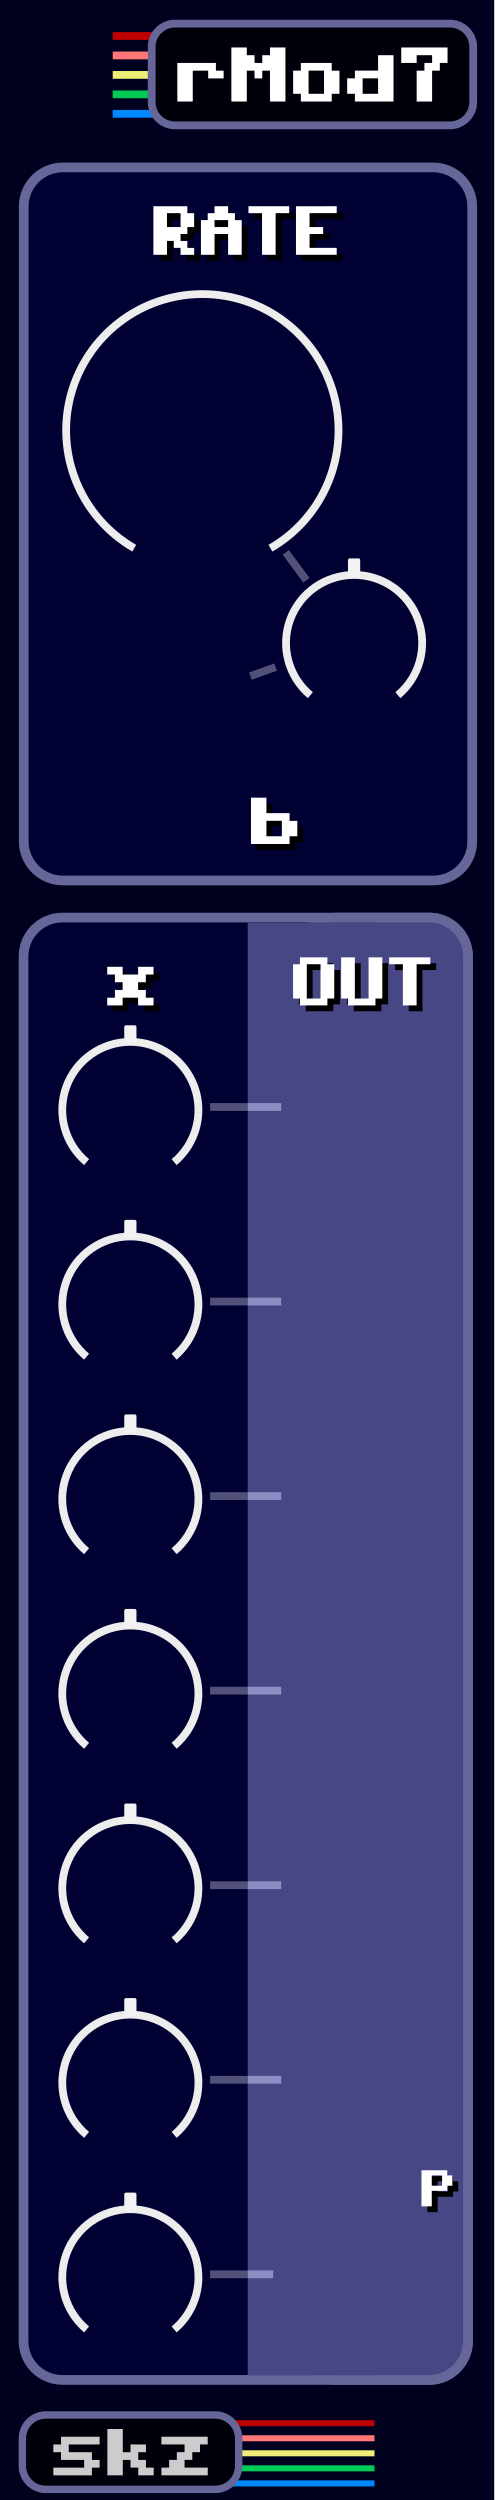
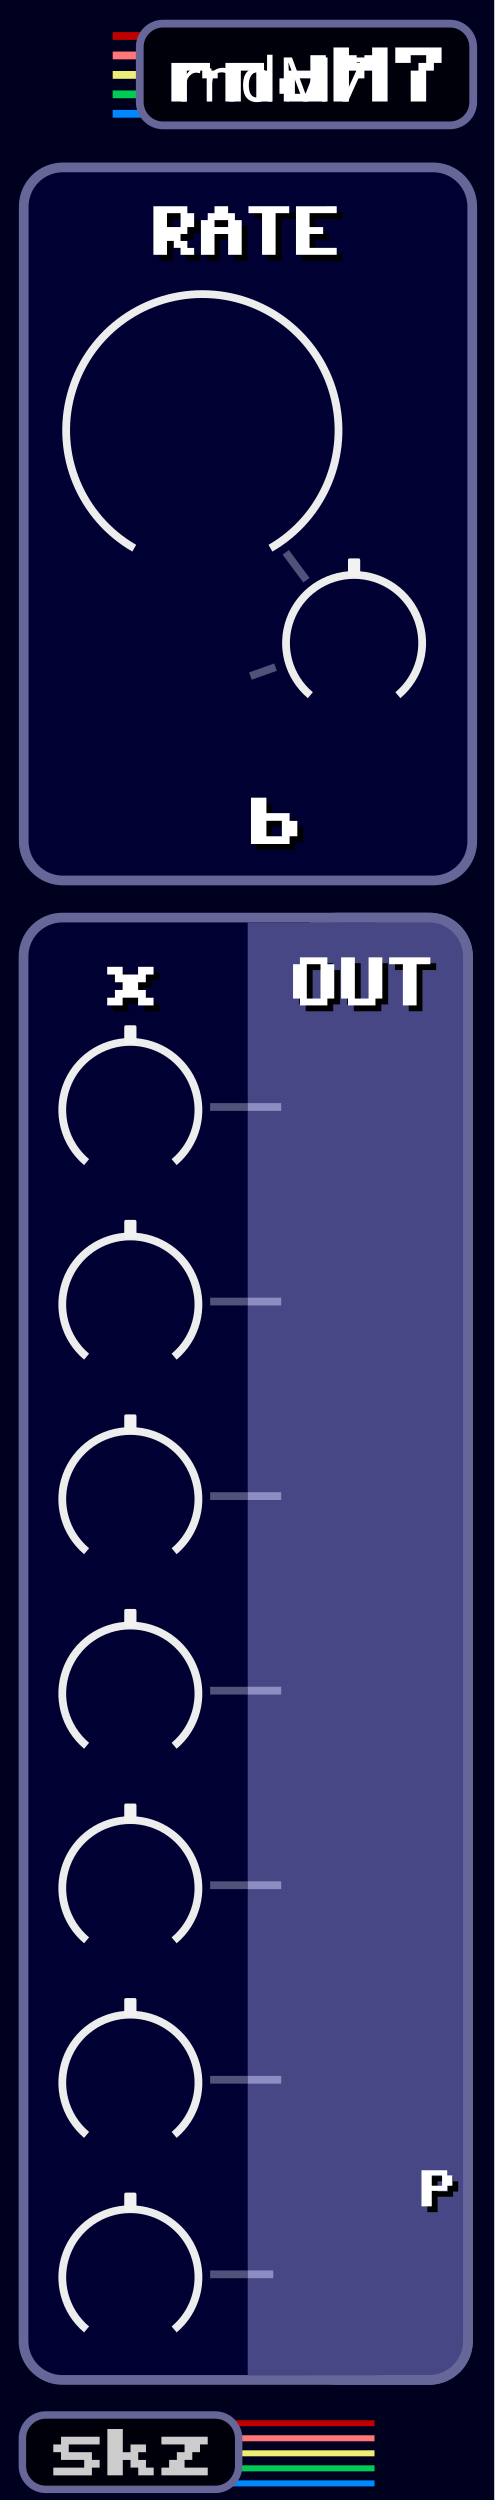
<svg xmlns="http://www.w3.org/2000/svg" width="25.4mm" height="128.5mm" viewBox="0 0 25.4 128.5" version="1.1" id="svg5">
  <defs id="defs2">
    <rect x="22.799" y="440.559" width="6.035" height="22.129" id="rect289" />
  </defs>
  <g id="layer3">
    <rect style="display:inline;fill:#00001f;fill-opacity:1;stroke-width:0.209;image-rendering:auto" id="sfondo" width="25.4" height="128.5" x="0" y="6.6613381e-16" ry="0" />
  </g>
  <g id="layer7" transform="matrix(0.6711375,0,0,1,-3.050744,0.5916668)" style="display:inline;fill:#000000;stroke:none">
    <rect style="display:inline;fill:#0088ff;fill-opacity:1;stroke-width:0.161" id="rect1316" width="9.558" height="0.4" x="13.177" y="5.058" />
    <rect style="display:inline;fill:#00cc55;fill-opacity:1;stroke-width:0.161" id="rect1313" width="9.558" height="0.4" x="13.177" y="4.058" />
    <rect style="display:inline;fill:#eeee77;fill-opacity:1;stroke-width:0.161" id="rect1310" width="9.558" height="0.4" x="13.177" y="3.058" />
    <rect style="display:inline;fill:#ff7777;fill-opacity:1;stroke-width:0.161" id="rect989" width="9.558" height="0.4" x="13.177" y="2.058" />
    <rect style="display:inline;fill:#bd0000;fill-opacity:1;stroke-width:0.161" id="rect1308" width="9.558" height="0.4" x="13.177" y="1.058" />
  </g>
  <g id="g7864" transform="matrix(0.5176471,0,0,0.7727858,0.1071949,123.5821)" style="display:inline;fill:#000000;stroke:none">
    <rect style="display:inline;fill:#0088ff;fill-opacity:1;stroke:none;stroke-width:0.207" id="rect7854" width="15.874" height="0.4" x="21.105" y="5.058" />
    <rect style="display:inline;fill:#00cc55;fill-opacity:1;stroke:none;stroke-width:0.207" id="rect7856" width="15.874" height="0.4" x="21.105" y="4.058" />
    <rect style="display:inline;fill:#eeee77;fill-opacity:1;stroke:none;stroke-width:0.207" id="rect7858" width="15.874" height="0.4" x="21.105" y="3.058" />
    <rect style="display:inline;fill:#ff7777;fill-opacity:1;stroke:none;stroke-width:0.207" id="rect7860" width="15.874" height="0.4" x="21.105" y="2.058" />
    <rect style="display:inline;fill:#bd0000;fill-opacity:1;stroke:none;stroke-width:0.207" id="rect7862" width="15.874" height="0.4" x="21.105" y="1.058" />
  </g>
  <g id="layer4" style="fill:#f9f9f9">
    <rect style="display:inline;fill:#000033;fill-opacity:1;stroke:#666699;stroke-width:0.5;stroke-dasharray:none;stroke-opacity:1" id="rect12722" width="22.847" height="75.166" x="1.209" y="47.163" ry="2" />
    <rect style="display:inline;fill:#000033;fill-opacity:1;stroke:#666699;stroke-width:0.5;stroke-dasharray:none;stroke-opacity:1" id="rect11308" width="23.053" height="36.653" x="1.22" y="8.604" ry="2.011" />
    <path style="display:inline;fill:none;fill-opacity:1;stroke:#ededed;stroke-width:0.4;stroke-dasharray:none;stroke-dashoffset:0;stroke-opacity:1" id="path10127" d="M 4.451,59.733 A 3.5,3.5 0 0 1 3.411,55.855 3.5,3.5 0 0 1 6.7,53.552 3.5,3.5 0 0 1 9.989,55.855 3.5,3.5 0 0 1 8.95,59.733" />
    <rect style="display:inline;fill:#f2f2f2;fill-opacity:1;stroke:none;stroke-width:0.375;stroke-dasharray:none;stroke-opacity:1" id="rect10129" width="0.628" height="0.958" x="6.386" y="52.7" ry="0.087" />
    <path style="display:inline;fill:none;fill-opacity:1;stroke:#ededed;stroke-width:0.4;stroke-dasharray:none;stroke-dashoffset:0;stroke-opacity:1" id="path10131" d="m 15.951,35.733 a 3.5,3.5 0 0 1 -1.039,-3.878 3.5,3.5 0 0 1 3.289,-2.303 3.5,3.5 0 0 1 3.289,2.303 3.5,3.5 0 0 1 -1.039,3.878" />
    <rect style="display:inline;fill:#f2f2f2;fill-opacity:1;stroke:none;stroke-width:0.375;stroke-dasharray:none;stroke-opacity:1" id="rect10133" width="0.628" height="0.958" x="17.886" y="28.7" ry="0.087" />
    <path style="display:inline;fill:#000000;fill-opacity:1;stroke:#51517a;stroke-width:0.4;stroke-dasharray:none;stroke-opacity:1" d="m 14.687,28.39 1.063,1.434" id="path15693" />
    <path style="display:inline;fill:#000000;fill-opacity:1;stroke:#51517a;stroke-width:0.4;stroke-dasharray:none;stroke-opacity:1" d="m 12.868,34.752 1.296,-0.464" id="path19081" />
    <rect style="display:inline;fill:#474785;fill-opacity:1;stroke:#666699;stroke-width:0.5;stroke-dasharray:none;stroke-opacity:1" id="rect29933" width="8.713" height="75.166" x="15.338" y="47.163" ry="2" />
    <rect style="display:inline;fill:#474785;fill-opacity:1;stroke:none;stroke-width:0.434;stroke-dasharray:none;stroke-opacity:1" id="rect29935" width="6.617" height="74.68" x="12.733" y="47.41" />
    <path style="display:inline;fill:#000000;fill-opacity:1;stroke:#51517a;stroke-width:0.4;stroke-dasharray:none;stroke-opacity:1" d="m 10.8,56.9 1.935,0" id="path1574" />
    <path style="display:inline;fill:none;fill-opacity:1;stroke:#ededed;stroke-width:0.4;stroke-dasharray:none;stroke-dashoffset:0;stroke-opacity:1" id="path72353" d="M 4.451,69.733 A 3.5,3.5 0 0 1 3.411,65.855 3.5,3.5 0 0 1 6.7,63.552 3.5,3.5 0 0 1 9.989,65.855 3.5,3.5 0 0 1 8.95,69.733" />
    <rect style="display:inline;fill:#f2f2f2;fill-opacity:1;stroke:none;stroke-width:0.375;stroke-dasharray:none;stroke-opacity:1" id="rect72355" width="0.628" height="0.958" x="6.386" y="62.7" ry="0.087" />
    <path style="display:inline;fill:none;fill-opacity:1;stroke:#ededed;stroke-width:0.4;stroke-dasharray:none;stroke-dashoffset:0;stroke-opacity:1" id="path72369" d="M 4.451,79.733 A 3.5,3.5 0 0 1 3.411,75.855 3.5,3.5 0 0 1 6.7,73.552 3.5,3.5 0 0 1 9.989,75.855 3.5,3.5 0 0 1 8.95,79.733" />
    <rect style="display:inline;fill:#f2f2f2;fill-opacity:1;stroke:none;stroke-width:0.375;stroke-dasharray:none;stroke-opacity:1" id="rect72371" width="0.628" height="0.958" x="6.386" y="72.7" ry="0.087" />
    <path style="display:inline;fill:none;fill-opacity:1;stroke:#ededed;stroke-width:0.4;stroke-dasharray:none;stroke-dashoffset:0;stroke-opacity:1" id="path72385" d="M 4.451,89.733 A 3.5,3.5 0 0 1 3.411,85.855 3.5,3.5 0 0 1 6.7,83.552 3.5,3.5 0 0 1 9.989,85.855 3.5,3.5 0 0 1 8.95,89.733" />
    <rect style="display:inline;fill:#f2f2f2;fill-opacity:1;stroke:none;stroke-width:0.375;stroke-dasharray:none;stroke-opacity:1" id="rect72387" width="0.628" height="0.958" x="6.386" y="82.7" ry="0.087" />
    <path style="display:inline;fill:none;fill-opacity:1;stroke:#ededed;stroke-width:0.4;stroke-dasharray:none;stroke-dashoffset:0;stroke-opacity:1" id="path72401" d="M 4.451,99.733 A 3.5,3.5 0 0 1 3.411,95.855 3.5,3.5 0 0 1 6.7,93.552 3.5,3.5 0 0 1 9.989,95.855 3.5,3.5 0 0 1 8.95,99.733" />
    <rect style="display:inline;fill:#f2f2f2;fill-opacity:1;stroke:none;stroke-width:0.375;stroke-dasharray:none;stroke-opacity:1" id="rect72403" width="0.628" height="0.958" x="6.386" y="92.7" ry="0.087" />
    <path style="display:inline;fill:none;fill-opacity:1;stroke:#ededed;stroke-width:0.4;stroke-dasharray:none;stroke-dashoffset:0;stroke-opacity:1" id="path72417" d="m 4.451,109.733 a 3.5,3.5 0 0 1 -1.039,-3.878 3.5,3.5 0 0 1 3.289,-2.303 3.5,3.5 0 0 1 3.289,2.303 3.5,3.5 0 0 1 -1.039,3.878" />
    <rect style="display:inline;fill:#f2f2f2;fill-opacity:1;stroke:none;stroke-width:0.375;stroke-dasharray:none;stroke-opacity:1" id="rect72419" width="0.628" height="0.958" x="6.386" y="102.7" ry="0.087" />
    <path style="display:inline;fill:none;fill-opacity:1;stroke:#ededed;stroke-width:0.4;stroke-dasharray:none;stroke-dashoffset:0;stroke-opacity:1" id="path72433" d="m 4.451,119.733 a 3.5,3.5 0 0 1 -1.039,-3.878 3.5,3.5 0 0 1 3.289,-2.303 3.5,3.5 0 0 1 3.289,2.303 3.5,3.5 0 0 1 -1.039,3.878" />
    <rect style="display:inline;fill:#f2f2f2;fill-opacity:1;stroke:none;stroke-width:0.375;stroke-dasharray:none;stroke-opacity:1" id="rect72435" width="0.628" height="0.958" x="6.386" y="112.7" ry="0.087" />
    <path style="display:inline;fill:#000000;fill-opacity:1;stroke:#8d8dc3;stroke-width:0.4;stroke-dasharray:none;stroke-opacity:1" d="m 12.733,56.9 1.721,0" id="path56473" />
    <path style="display:inline;fill:#000000;fill-opacity:1;stroke:#51517a;stroke-width:0.4;stroke-dasharray:none;stroke-opacity:1" d="m 10.8,66.9 h 1.935" id="path5952" />
    <path style="display:inline;fill:#000000;fill-opacity:1;stroke:#8d8dc3;stroke-width:0.4;stroke-dasharray:none;stroke-opacity:1" d="m 12.733,66.9 h 1.721" id="path5954" />
    <path style="display:inline;fill:#000000;fill-opacity:1;stroke:#51517a;stroke-width:0.4;stroke-dasharray:none;stroke-opacity:1" d="m 10.8,76.9 h 1.935" id="path6682" />
    <path style="display:inline;fill:#000000;fill-opacity:1;stroke:#8d8dc3;stroke-width:0.4;stroke-dasharray:none;stroke-opacity:1" d="m 12.733,76.9 h 1.721" id="path6684" />
    <path style="display:inline;fill:#000000;fill-opacity:1;stroke:#51517a;stroke-width:0.4;stroke-dasharray:none;stroke-opacity:1" d="m 10.8,86.9 h 1.935" id="path6686" />
    <path style="display:inline;fill:#000000;fill-opacity:1;stroke:#8d8dc3;stroke-width:0.4;stroke-dasharray:none;stroke-opacity:1" d="m 12.733,86.9 h 1.721" id="path6688" />
    <path style="display:inline;fill:#000000;fill-opacity:1;stroke:#51517a;stroke-width:0.4;stroke-dasharray:none;stroke-opacity:1" d="m 10.8,96.9 h 1.935" id="path6690" />
    <path style="display:inline;fill:#000000;fill-opacity:1;stroke:#8d8dc3;stroke-width:0.4;stroke-dasharray:none;stroke-opacity:1" d="m 12.733,96.9 h 1.721" id="path6692" />
    <path style="display:inline;fill:#000000;fill-opacity:1;stroke:#51517a;stroke-width:0.4;stroke-dasharray:none;stroke-opacity:1" d="m 10.8,106.9 h 1.935" id="path6694" />
    <path style="display:inline;fill:#000000;fill-opacity:1;stroke:#8d8dc3;stroke-width:0.4;stroke-dasharray:none;stroke-opacity:1" d="m 12.733,106.9 h 1.721" id="path6696" />
    <path style="display:inline;fill:#000000;fill-opacity:1;stroke:#51517a;stroke-width:0.4;stroke-dasharray:none;stroke-opacity:1" d="m 10.8,116.9 h 1.935" id="path6698" />
    <path style="display:inline;fill:#000000;fill-opacity:1;stroke:#8d8dc3;stroke-width:0.4;stroke-dasharray:none;stroke-opacity:1" d="m 12.733,116.9 1.312,0" id="path6700" />
    <path style="display:inline;fill:none;stroke:#ededed;stroke-width:0.4;stroke-dasharray:none;stroke-dashoffset:0;stroke-opacity:1" id="path10363" d="m 6.9,28.178 a 7,7 0 0 1 -3.261,-7.874 7,7 0 0 1 6.761,-5.188 7,7 0 0 1 6.761,5.188 7,7 0 0 1 -3.261,7.874" />
  </g>
  <g id="layer5" style="display:none">
    <text xml:space="preserve" style="font-style:normal;font-variant:normal;font-weight:normal;font-stretch:normal;font-size:2.117px;font-family:'C64 User';-inkscape-font-specification:'C64 User';text-align:center;text-anchor:middle;display:inline;fill:#ffffff;stroke:none;stroke-width:0.265;stroke-dasharray:0.265, 0.265;stroke-dashoffset:0;stroke-opacity:1" x="22.59" y="113.404" id="text2083">
      <tspan id="tspan2081" style="font-size:2.117px;text-align:center;text-anchor:middle;stroke:none;stroke-width:0.265" x="22.59" y="113.404">P</tspan>
    </text>
    <text xml:space="preserve" style="font-style:normal;font-variant:normal;font-weight:normal;font-stretch:normal;font-size:2.822px;font-family:'C64 User';-inkscape-font-specification:'C64 User';text-align:center;text-anchor:middle;display:inline;fill:#ffffff;stroke:none;stroke-width:0.265;stroke-dasharray:0.265, 0.265;stroke-dashoffset:0;stroke-opacity:1" x="18.767" y="51.678" id="text1570">
      <tspan id="tspan1568" style="font-size:2.822px;text-align:center;text-anchor:middle;stroke:none;stroke-width:0.265" x="18.767" y="51.678">OUT</tspan>
    </text>
    <text xml:space="preserve" style="font-style:normal;font-variant:normal;font-weight:normal;font-stretch:normal;font-size:3.175px;font-family:'C64 User';-inkscape-font-specification:'C64 User';text-align:center;text-anchor:middle;display:inline;fill:#ffffff;stroke:none;stroke-width:0.265;stroke-dasharray:0.265, 0.265;stroke-dashoffset:0;stroke-opacity:1" x="14.289" y="43.381" id="text893">
      <tspan id="tspan891" style="font-size:3.175px;text-align:center;text-anchor:middle;stroke:none;stroke-width:0.265" x="14.289" y="43.381">b</tspan>
    </text>
    <text xml:space="preserve" style="font-style:normal;font-variant:normal;font-weight:normal;font-stretch:normal;font-size:3.175px;font-family:'C64 User';-inkscape-font-specification:'C64 User';text-align:center;text-anchor:middle;display:inline;fill:#ffffff;stroke:none;stroke-width:0.265;stroke-dasharray:0.265, 0.265;stroke-dashoffset:0;stroke-opacity:1" x="6.899" y="51.678" id="text12427">
      <tspan id="tspan12425" style="font-size:3.175px;text-align:center;text-anchor:middle;stroke:none;stroke-width:0.265" x="6.899" y="51.678">x</tspan>
    </text>
    <text xml:space="preserve" style="font-style:normal;font-variant:normal;font-weight:normal;font-stretch:normal;font-size:2.822px;font-family:'C64 User';-inkscape-font-specification:'C64 User';text-align:center;text-anchor:middle;display:inline;fill:#ffffff;stroke:none;stroke-width:0.262;stroke-dasharray:0.262, 0.262;stroke-dashoffset:0;stroke-opacity:1" x="12.909" y="12.956" id="text865" transform="scale(0.9892565,1.01086)">
      <tspan id="tspan863" style="font-size:2.822px;text-align:center;text-anchor:middle;stroke:none;stroke-width:0.262" x="12.909" y="12.956">RATE</tspan>
    </text>
  </g>
  <g id="g1023" style="display:inline;fill:#000000" transform="translate(0.300346,0.2999997)">
    <g aria-label="P" id="text1005" style="font-size:2.117px;font-family:'C64 User';-inkscape-font-specification:'C64 User';text-align:center;text-anchor:middle;display:inline;fill:#000000;stroke-width:0.265;stroke-dasharray:0.265, 0.265">
      <path d="m 21.664,113.404 v -1.852 h 1.323 v 0.265 h 0.265 v 0.529 h -0.265 v 0.265 h -0.794 v 0.794 z m 0.529,-1.058 h 0.529 v -0.529 h -0.529 z" style="fill:#000000;stroke-width:0.265" id="path1025" />
    </g>
    <g aria-label="OUT" id="text1009" style="font-size:2.822px;font-family:'C64 User';-inkscape-font-specification:'C64 User';text-align:center;text-anchor:middle;display:inline;fill:#000000;stroke-width:0.265;stroke-dasharray:0.265, 0.265">
      <path d="m 15.416,51.678 v -0.353 h -0.353 v -1.764 h 0.353 v -0.353 h 1.411 v 0.353 h 0.353 v 1.764 h -0.353 v 0.353 z m 0.353,-0.353 h 0.706 v -1.764 h -0.706 z" style="fill:#000000;stroke-width:0.265" id="path1028" />
      <path d="m 17.886,51.678 v -0.353 h -0.353 v -2.117 h 0.706 v 2.117 h 0.706 v -2.117 h 0.706 v 2.117 h -0.353 v 0.353 z" style="fill:#000000;stroke-width:0.265" id="path1030" />
      <path d="m 20.708,51.678 v -2.117 h -0.706 v -0.353 h 2.117 v 0.353 h -0.706 v 2.117 z" style="fill:#000000;stroke-width:0.265" id="path1032" />
    </g>
    <g aria-label="b" id="text1013" style="font-size:3.175px;font-family:'C64 User';-inkscape-font-specification:'C64 User';text-align:center;text-anchor:middle;display:inline;fill:#000000;stroke-width:0.265;stroke-dasharray:0.265, 0.265" transform="translate(6.332017,0.6989627)">
      <path d="m 7.362,42.285 h 0.794 v -0.794 H 7.362 Z m -0.794,0.397 v -2.381 h 0.794 v 0.794 h 1.191 v 0.397 h 0.397 v 0.794 h -0.397 v 0.397 z" style="fill:#000000;stroke-width:0.265" id="path1035" />
    </g>
    <g aria-label="x" id="text1017" style="font-size:3.175px;font-family:'C64 User';-inkscape-font-specification:'C64 User';text-align:center;text-anchor:middle;display:inline;fill:#000000;stroke-width:0.265;stroke-dasharray:0.265, 0.265">
      <path d="M 5.51,51.678 V 51.281 H 5.907 V 50.884 H 6.303 V 50.487 H 5.907 V 50.091 H 5.51 v -0.397 h 0.794 v 0.397 h 0.794 v -0.397 h 0.794 v 0.397 h -0.397 v 0.397 h -0.397 v 0.397 h 0.397 v 0.397 h 0.397 v 0.397 h -0.794 V 51.281 H 6.303 v 0.397 z" style="fill:#000000;stroke-width:0.265" id="path1038" />
    </g>
    <g aria-label="RATE" transform="scale(0.9892565,1.01086)" id="text1021" style="font-size:2.822px;font-family:'C64 User';-inkscape-font-specification:'C64 User';text-align:center;text-anchor:middle;display:inline;fill:#000000;stroke-width:0.262;stroke-dasharray:0.262, 0.262">
      <path d="m 7.97,12.956 v -2.469 h 1.764 v 0.353 h 0.353 v 0.706 H 9.734 v 0.353 H 9.381 v 0.353 h 0.353 v 0.353 h 0.353 v 0.353 H 9.381 V 12.603 H 9.029 V 12.25 H 8.676 v 0.706 z m 0.706,-1.411 h 0.706 v -0.706 h -0.706 z" style="fill:#000000;stroke-width:0.262" id="path1041" />
      <path d="m 10.44,12.956 v -1.764 h 0.353 v -0.353 h 0.353 v -0.353 h 0.706 v 0.353 h 0.353 v 0.353 h 0.353 v 1.764 h -0.706 v -1.058 h -0.706 v 1.058 z m 0.706,-1.411 h 0.706 v -0.353 h -0.706 z" style="fill:#000000;stroke-width:0.262" id="path1043" />
      <path d="m 13.615,12.956 v -2.117 h -0.706 v -0.353 h 2.117 v 0.353 h -0.706 v 2.117 z" style="fill:#000000;stroke-width:0.262" id="path1045" />
      <path d="m 17.495,10.486 v 0.353 h -1.411 v 0.706 h 0.706 v 0.353 h -0.706 v 0.706 h 1.411 v 0.353 h -2.117 v -2.469 z" style="fill:#000000;stroke-width:0.262" id="path1047" />
    </g>
  </g>
  <g id="g1080" style="display:inline">
    <g aria-label="P" id="g1052" style="font-size:2.117px;font-family:'C64 User';-inkscape-font-specification:'C64 User';text-align:center;text-anchor:middle;display:inline;fill:#ffffff;stroke-width:0.265;stroke-dasharray:0.265, 0.265">
      <path d="m 21.664,113.404 v -1.852 h 1.323 v 0.265 h 0.265 v 0.529 h -0.265 v 0.265 h -0.794 v 0.794 z m 0.529,-1.058 h 0.529 v -0.529 h -0.529 z" style="stroke-width:0.265" id="path1050" />
    </g>
    <g aria-label="OUT" id="g1060" style="font-size:2.822px;font-family:'C64 User';-inkscape-font-specification:'C64 User';text-align:center;text-anchor:middle;display:inline;fill:#ffffff;stroke-width:0.265;stroke-dasharray:0.265, 0.265">
      <path d="m 15.416,51.678 v -0.353 h -0.353 v -1.764 h 0.353 v -0.353 h 1.411 v 0.353 h 0.353 v 1.764 h -0.353 v 0.353 z m 0.353,-0.353 h 0.706 v -1.764 h -0.706 z" style="stroke-width:0.265" id="path1054" />
      <path d="m 17.886,51.678 v -0.353 h -0.353 v -2.117 h 0.706 v 2.117 h 0.706 v -2.117 h 0.706 v 2.117 h -0.353 v 0.353 z" style="stroke-width:0.265" id="path1056" />
      <path d="m 20.708,51.678 v -2.117 h -0.706 v -0.353 h 2.117 v 0.353 h -0.706 v 2.117 z" style="stroke-width:0.265" id="path1058" />
    </g>
    <g aria-label="b" id="g1064" style="font-size:3.175px;font-family:'C64 User';-inkscape-font-specification:'C64 User';text-align:center;text-anchor:middle;display:inline;fill:#ffffff;stroke-width:0.265;stroke-dasharray:0.265, 0.265" transform="translate(6.332017,0.6989627)">
      <path d="m 7.362,42.285 h 0.794 v -0.794 H 7.362 Z m -0.794,0.397 v -2.381 h 0.794 v 0.794 h 1.191 v 0.397 h 0.397 v 0.794 h -0.397 v 0.397 z" style="stroke-width:0.265" id="path1062" />
    </g>
    <g aria-label="x" id="g1068" style="font-size:3.175px;font-family:'C64 User';-inkscape-font-specification:'C64 User';text-align:center;text-anchor:middle;display:inline;fill:#ffffff;stroke-width:0.265;stroke-dasharray:0.265, 0.265">
      <path d="M 5.51,51.678 V 51.281 H 5.907 V 50.884 H 6.303 V 50.487 H 5.907 V 50.091 H 5.51 v -0.397 h 0.794 v 0.397 h 0.794 v -0.397 h 0.794 v 0.397 h -0.397 v 0.397 h -0.397 v 0.397 h 0.397 v 0.397 h 0.397 v 0.397 h -0.794 V 51.281 H 6.303 v 0.397 z" style="stroke-width:0.265" id="path1066" />
    </g>
    <g aria-label="RATE" transform="scale(0.9892565,1.01086)" id="g1078" style="font-size:2.822px;font-family:'C64 User';-inkscape-font-specification:'C64 User';text-align:center;text-anchor:middle;display:inline;fill:#ffffff;stroke-width:0.262;stroke-dasharray:0.262, 0.262">
      <path d="m 7.97,12.956 v -2.469 h 1.764 v 0.353 h 0.353 v 0.706 H 9.734 v 0.353 H 9.381 v 0.353 h 0.353 v 0.353 h 0.353 v 0.353 H 9.381 V 12.603 H 9.029 V 12.25 H 8.676 v 0.706 z m 0.706,-1.411 h 0.706 v -0.706 h -0.706 z" style="stroke-width:0.262" id="path1070" />
      <path d="m 10.44,12.956 v -1.764 h 0.353 v -0.353 h 0.353 v -0.353 h 0.706 v 0.353 h 0.353 v 0.353 h 0.353 v 1.764 h -0.706 v -1.058 h -0.706 v 1.058 z m 0.706,-1.411 h 0.706 v -0.353 h -0.706 z" style="stroke-width:0.262" id="path1072" />
      <path d="m 13.615,12.956 v -2.117 h -0.706 v -0.353 h 2.117 v 0.353 h -0.706 v 2.117 z" style="stroke-width:0.262" id="path1074" />
      <path d="m 17.495,10.486 v 0.353 h -1.411 v 0.706 h 0.706 v 0.353 h -0.706 v 0.706 h 1.411 v 0.353 h -2.117 v -2.469 z" style="stroke-width:0.262" id="path1076" />
    </g>
  </g>
  <g id="layer1" style="display:inline">
-     <rect style="display:inline;fill:#00000a;fill-opacity:1;stroke:#666699;stroke-width:0.4;stroke-dasharray:none;stroke-dashoffset:0;stroke-opacity:1" id="rect2138" width="16.526" height="5.23" x="7.797" y="1.214" ry="1.2" rx="1.2" />
+     <rect style="display:inline;fill:#00000a;fill-opacity:1;stroke:#666699;stroke-width:0.4;stroke-dasharray:none;stroke-dashoffset:0;stroke-opacity:1" id="rect2138" width="17.139" height="5.23" x="7.184" y="1.214" ry="1.2" rx="1.2" />
    <rect style="display:inline;fill:#00000a;fill-opacity:1;stroke:#666699;stroke-width:0.382;stroke-dasharray:none;stroke-dashoffset:0;stroke-opacity:1" id="rect1447-8-1" width="11.118" height="3.824" x="1.15" y="124.13" ry="1.206" />
-     <text xml:space="preserve" style="font-style:normal;font-variant:normal;font-weight:normal;font-stretch:normal;font-size:3.175px;font-family:'C64 User';-inkscape-font-specification:'C64 User';text-align:center;text-anchor:middle;display:none;fill:#ffffff;stroke-width:0.265" x="16.258" y="5.218" id="text1341">
-       <tspan id="tspan1339" style="font-size:3.175px;text-align:center;text-anchor:middle;fill:#ffffff;stroke-width:0.265" x="16.258" y="5.218">rMod7</tspan>
+     <text xml:space="preserve" style="font-style:normal;font-variant:normal;font-weight:normal;font-stretch:normal;font-size:3.175px;font-family:'C64 User';-inkscape-font-specification:'C64 User';text-align:end;text-anchor:end;display:inline;fill:#ffffff;stroke-width:0.265" x="23.095" y="5.218" id="text1341">
+       <tspan id="tspan1339" style="font-size:3.175px;text-align:end;text-anchor:end;fill:#ffffff;stroke-width:0.265" x="23.095" y="5.218">rndM7</tspan>
    </text>
    <g aria-label="skz" id="text3096" style="font-size:3.175px;font-family:Arial;-inkscape-font-specification:Arial;text-align:center;text-orientation:upright;text-anchor:middle;display:inline;fill:#cccccc;stroke-width:0.4" transform="translate(-11.071,-0.05782828)">
      <path d="m 16.192,125.306 v 0.397 H 14.605 v 0.397 h 1.191 v 0.397 H 16.192 v 0.397 h -0.397 v 0.397 H 13.811 v -0.397 h 1.587 v -0.397 h -1.191 v -0.397 H 13.811 v -0.397 h 0.397 v -0.397 z" style="font-family:'C64 User';-inkscape-font-specification:'C64 User'" id="path3100" />
      <path d="m 16.589,127.29 v -2.381 h 0.794 v 1.191 H 17.78 v -0.397 h 0.794 v 0.397 h -0.397 v 0.397 h 0.397 v 0.397 h 0.397 v 0.397 h -0.794 v -0.397 H 17.78 v -0.397 h -0.397 v 0.794 z" style="font-family:'C64 User';-inkscape-font-specification:'C64 User'" id="path3102" />
      <path d="m 19.367,127.29 v -0.397 h 0.397 v -0.397 h 0.397 v -0.397 h 0.397 v -0.397 H 19.367 v -0.397 h 2.381 v 0.397 h -0.397 v 0.397 H 20.955 v 0.397 h -0.397 v 0.397 h 1.191 v 0.397 z" style="font-family:'C64 User';-inkscape-font-specification:'C64 User'" id="path3104" />
    </g>
-     <path d="M 9.114,5.218 V 3.234 h 1.984 v 0.397 h 0.397 v 0.397 h -0.794 V 3.631 H 9.908 v 1.587 z m 2.778,0 V 2.44 h 0.794 v 0.397 h 0.397 v 0.397 h 0.397 v -0.397 h 0.397 v -0.397 h 0.794 v 2.778 h -0.794 v -1.587 h -0.397 v 0.397 h -0.397 v -0.397 h -0.397 v 1.587 z m 3.572,0 v -0.397 h -0.397 v -1.191 h 0.397 V 3.234 h 1.587 v 0.397 h 0.397 v 1.191 h -0.397 v 0.397 z m 0.397,-0.397 h 0.794 v -1.191 h -0.794 z m 2.381,0.397 v -0.397 h -0.397 v -0.794 h 0.397 v -0.397 h 1.191 V 2.837 h 0.794 v 2.381 z m 0.397,-0.397 h 0.794 v -0.794 h -0.794 z m 2.778,0.397 v -1.587 h 0.397 V 3.234 h 0.397 v -0.397 h -0.794 v 0.397 h -0.794 v -0.794 h 2.381 v 0.794 h -0.397 v 0.397 h -0.397 v 1.587 z" id="text2" style="font-size:3.175px;font-family:'C64 User';-inkscape-font-specification:'C64 User';text-align:center;text-anchor:middle;fill:#ffffff;stroke-width:0.265" aria-label="rMod7" />
+     <path d="M 8.808,5.218 V 3.234 h 1.984 v 0.397 h 0.397 v 0.397 h -0.794 V 3.631 H 9.602 v 1.587 z m 2.778,0 V 3.234 h 1.984 v 0.397 h 0.397 v 1.587 h -0.794 v -1.587 h -0.794 v 1.587 z m 3.175,0 v -0.397 h -0.397 v -0.794 h 0.397 v -0.397 h 1.191 V 2.837 h 0.794 v 2.381 z m 0.397,-0.397 h 0.794 v -0.794 h -0.794 z m 1.984,0.397 V 2.44 h 0.794 v 0.397 h 0.397 v 0.397 h 0.397 v -0.397 h 0.397 v -0.397 h 0.794 v 2.778 h -0.794 v -1.587 h -0.397 v 0.397 h -0.397 v -0.397 h -0.397 v 1.587 z m 3.969,0 v -1.587 h 0.397 V 3.234 h 0.397 v -0.397 h -0.794 v 0.397 h -0.794 v -0.794 h 2.381 v 0.794 h -0.397 v 0.397 h -0.397 v 1.587 z" id="text1" style="font-size:3.175px;font-family:'C64 User';-inkscape-font-specification:'C64 User';text-align:end;text-anchor:end;fill:#ffffff;stroke-width:0.265" aria-label="rndM7" />
  </g>
</svg>
